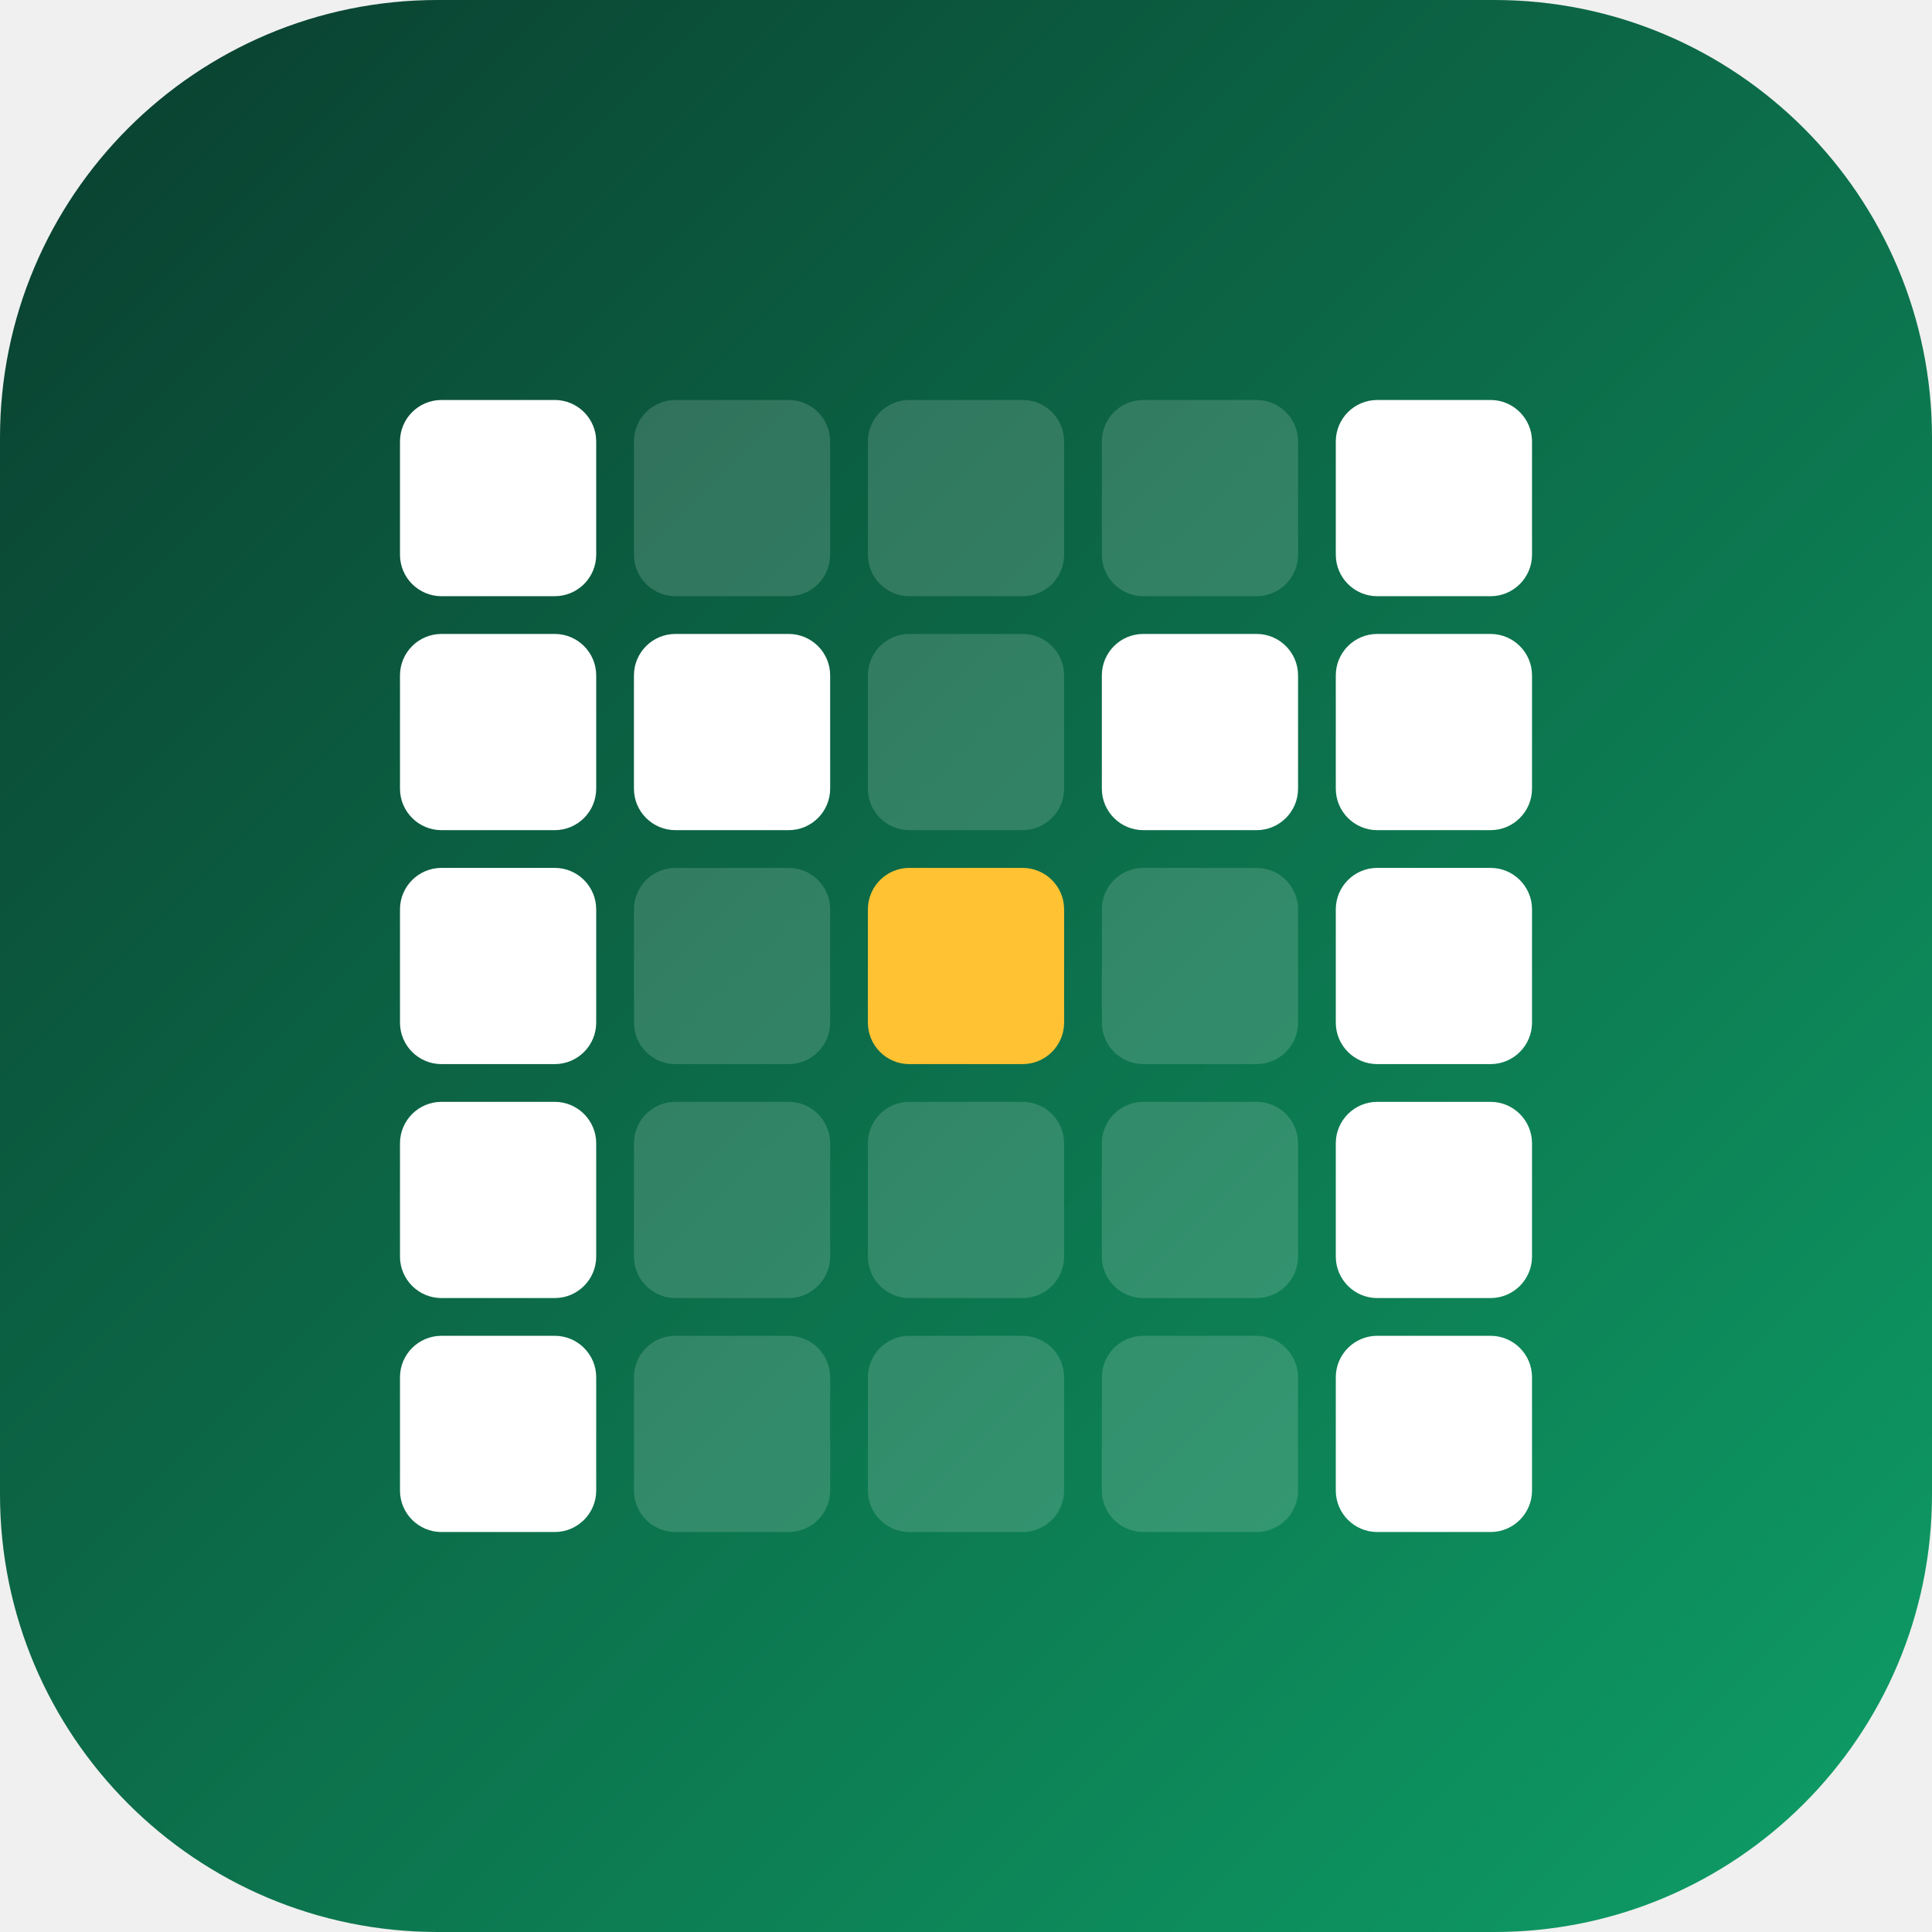
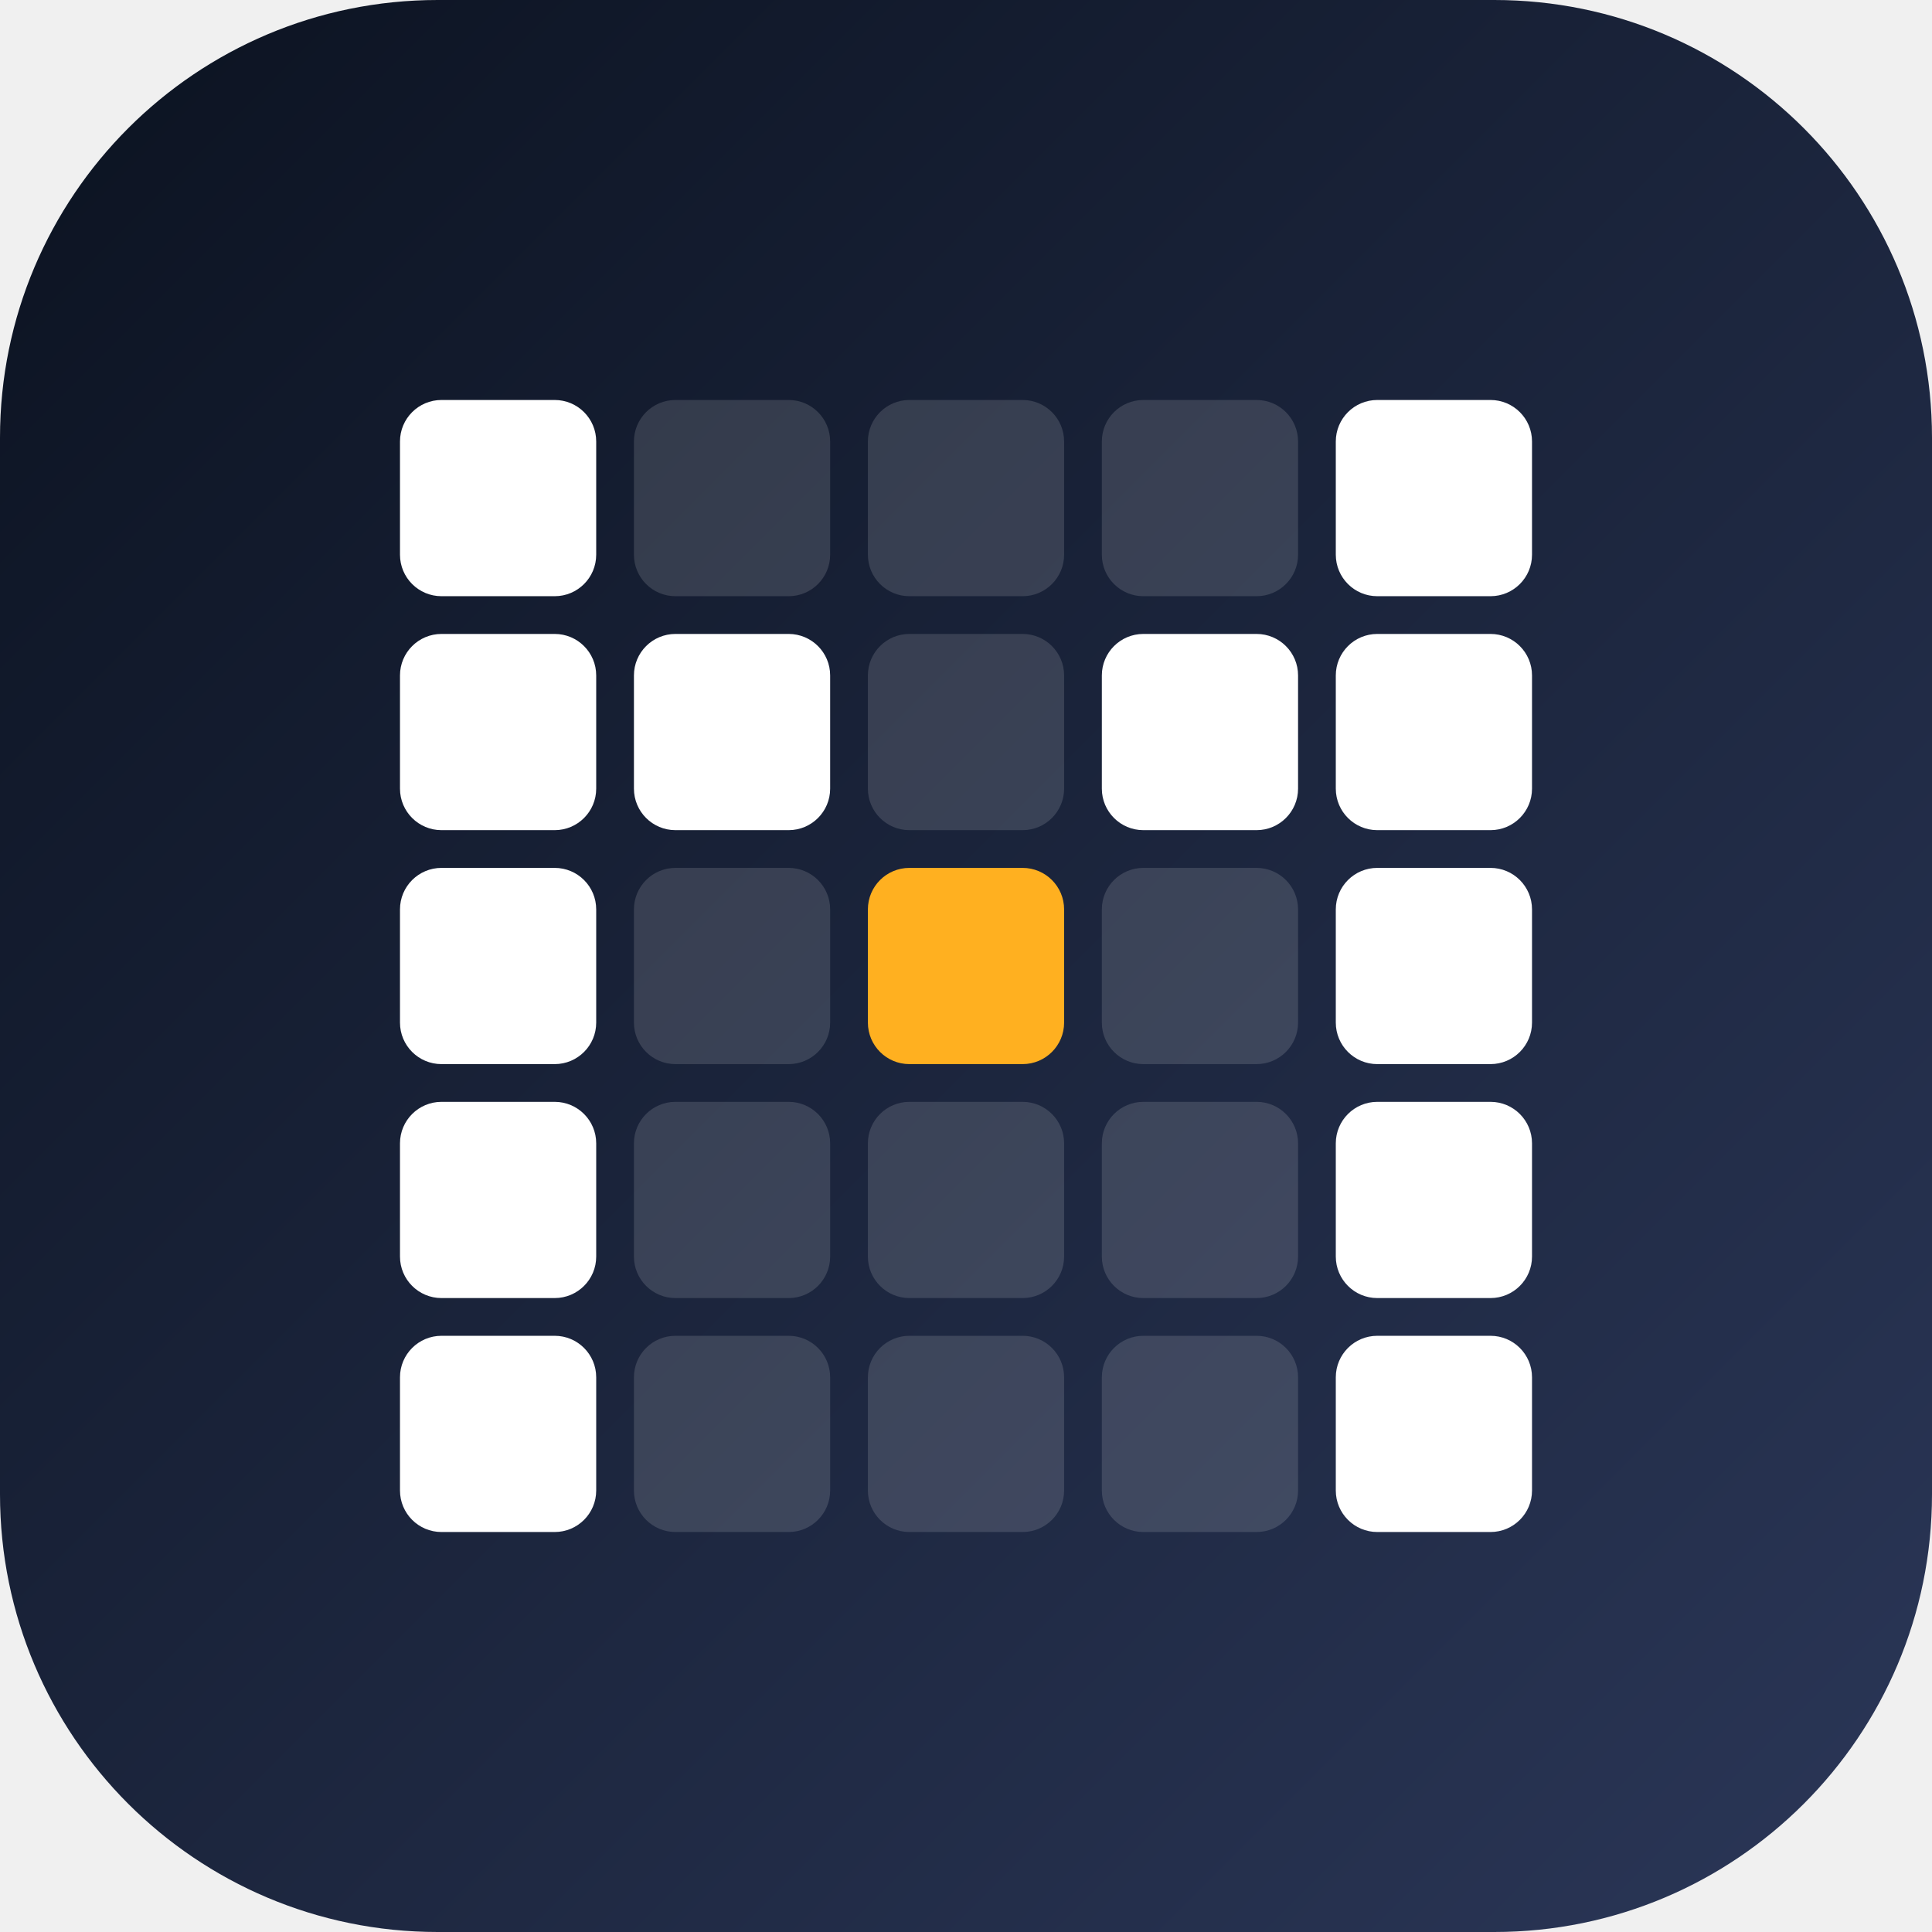
<svg xmlns="http://www.w3.org/2000/svg" viewBox="0 0 512 512">
  <defs>
    <linearGradient id="g" x1="0" y1="0" x2="1" y2="1">
-       <stop offset="0" stop-color="#0A3D2E" />
-       <stop offset="1" stop-color="#0E9F67" />
+       <stop offset="0" stop-color="#0B1220" />
+       <stop offset="1" stop-color="#2B3758" />
    </linearGradient>
  </defs>
  <rect width="512" height="512" rx="116" fill="url(#g)" />
-   <rect x="106" y="106" width="52" height="52" rx="11" fill="#FFFFFF" fill-opacity="1" />
-   <rect x="168" y="106" width="52" height="52" rx="11" fill="#FFFFFF" fill-opacity="0.16" />
-   <rect x="230" y="106" width="52" height="52" rx="11" fill="#FFFFFF" fill-opacity="0.16" />
-   <rect x="292" y="106" width="52" height="52" rx="11" fill="#FFFFFF" fill-opacity="0.16" />
-   <rect x="354" y="106" width="52" height="52" rx="11" fill="#FFFFFF" fill-opacity="1" />
-   <rect x="106" y="168" width="52" height="52" rx="11" fill="#FFFFFF" fill-opacity="1" />
-   <rect x="168" y="168" width="52" height="52" rx="11" fill="#FFFFFF" fill-opacity="1" />
-   <rect x="230" y="168" width="52" height="52" rx="11" fill="#FFFFFF" fill-opacity="0.16" />
-   <rect x="292" y="168" width="52" height="52" rx="11" fill="#FFFFFF" fill-opacity="1" />
-   <rect x="354" y="168" width="52" height="52" rx="11" fill="#FFFFFF" fill-opacity="1" />
-   <rect x="106" y="230" width="52" height="52" rx="11" fill="#FFFFFF" fill-opacity="1" />
-   <rect x="168" y="230" width="52" height="52" rx="11" fill="#FFFFFF" fill-opacity="0.16" />
-   <rect x="230" y="230" width="52" height="52" rx="11" fill="#FFC233" fill-opacity="1" />
-   <rect x="292" y="230" width="52" height="52" rx="11" fill="#FFFFFF" fill-opacity="0.16" />
-   <rect x="354" y="230" width="52" height="52" rx="11" fill="#FFFFFF" fill-opacity="1" />
-   <rect x="106" y="292" width="52" height="52" rx="11" fill="#FFFFFF" fill-opacity="1" />
-   <rect x="168" y="292" width="52" height="52" rx="11" fill="#FFFFFF" fill-opacity="0.16" />
-   <rect x="230" y="292" width="52" height="52" rx="11" fill="#FFFFFF" fill-opacity="0.16" />
-   <rect x="292" y="292" width="52" height="52" rx="11" fill="#FFFFFF" fill-opacity="0.16" />
-   <rect x="354" y="292" width="52" height="52" rx="11" fill="#FFFFFF" fill-opacity="1" />
-   <rect x="106" y="354" width="52" height="52" rx="11" fill="#FFFFFF" fill-opacity="1" />
-   <rect x="168" y="354" width="52" height="52" rx="11" fill="#FFFFFF" fill-opacity="0.16" />
-   <rect x="230" y="354" width="52" height="52" rx="11" fill="#FFFFFF" fill-opacity="0.16" />
-   <rect x="292" y="354" width="52" height="52" rx="11" fill="#FFFFFF" fill-opacity="0.16" />
-   <rect x="354" y="354" width="52" height="52" rx="11" fill="#FFFFFF" fill-opacity="1" />
+   <rect x="106" y="106" width="52" height="52" rx="11" fill="#fff" fill-opacity="1" />
+   <rect x="168" y="106" width="52" height="52" rx="11" fill="#fff" fill-opacity="0.14" />
+   <rect x="230" y="106" width="52" height="52" rx="11" fill="#fff" fill-opacity="0.14" />
+   <rect x="292" y="106" width="52" height="52" rx="11" fill="#fff" fill-opacity="0.14" />
+   <rect x="354" y="106" width="52" height="52" rx="11" fill="#fff" fill-opacity="1" />
+   <rect x="106" y="168" width="52" height="52" rx="11" fill="#fff" fill-opacity="1" />
+   <rect x="168" y="168" width="52" height="52" rx="11" fill="#fff" fill-opacity="1" />
+   <rect x="230" y="168" width="52" height="52" rx="11" fill="#fff" fill-opacity="0.14" />
+   <rect x="292" y="168" width="52" height="52" rx="11" fill="#fff" fill-opacity="1" />
+   <rect x="354" y="168" width="52" height="52" rx="11" fill="#fff" fill-opacity="1" />
+   <rect x="106" y="230" width="52" height="52" rx="11" fill="#fff" fill-opacity="1" />
+   <rect x="168" y="230" width="52" height="52" rx="11" fill="#fff" fill-opacity="0.14" />
+   <rect x="230" y="230" width="52" height="52" rx="11" fill="#FFB020" fill-opacity="1" />
+   <rect x="292" y="230" width="52" height="52" rx="11" fill="#fff" fill-opacity="0.14" />
+   <rect x="354" y="230" width="52" height="52" rx="11" fill="#fff" fill-opacity="1" />
+   <rect x="106" y="292" width="52" height="52" rx="11" fill="#fff" fill-opacity="1" />
+   <rect x="168" y="292" width="52" height="52" rx="11" fill="#fff" fill-opacity="0.14" />
+   <rect x="230" y="292" width="52" height="52" rx="11" fill="#fff" fill-opacity="0.14" />
+   <rect x="292" y="292" width="52" height="52" rx="11" fill="#fff" fill-opacity="0.14" />
+   <rect x="354" y="292" width="52" height="52" rx="11" fill="#fff" fill-opacity="1" />
+   <rect x="106" y="354" width="52" height="52" rx="11" fill="#fff" fill-opacity="1" />
+   <rect x="168" y="354" width="52" height="52" rx="11" fill="#fff" fill-opacity="0.14" />
+   <rect x="230" y="354" width="52" height="52" rx="11" fill="#fff" fill-opacity="0.14" />
+   <rect x="292" y="354" width="52" height="52" rx="11" fill="#fff" fill-opacity="0.14" />
+   <rect x="354" y="354" width="52" height="52" rx="11" fill="#fff" fill-opacity="1" />
</svg>
